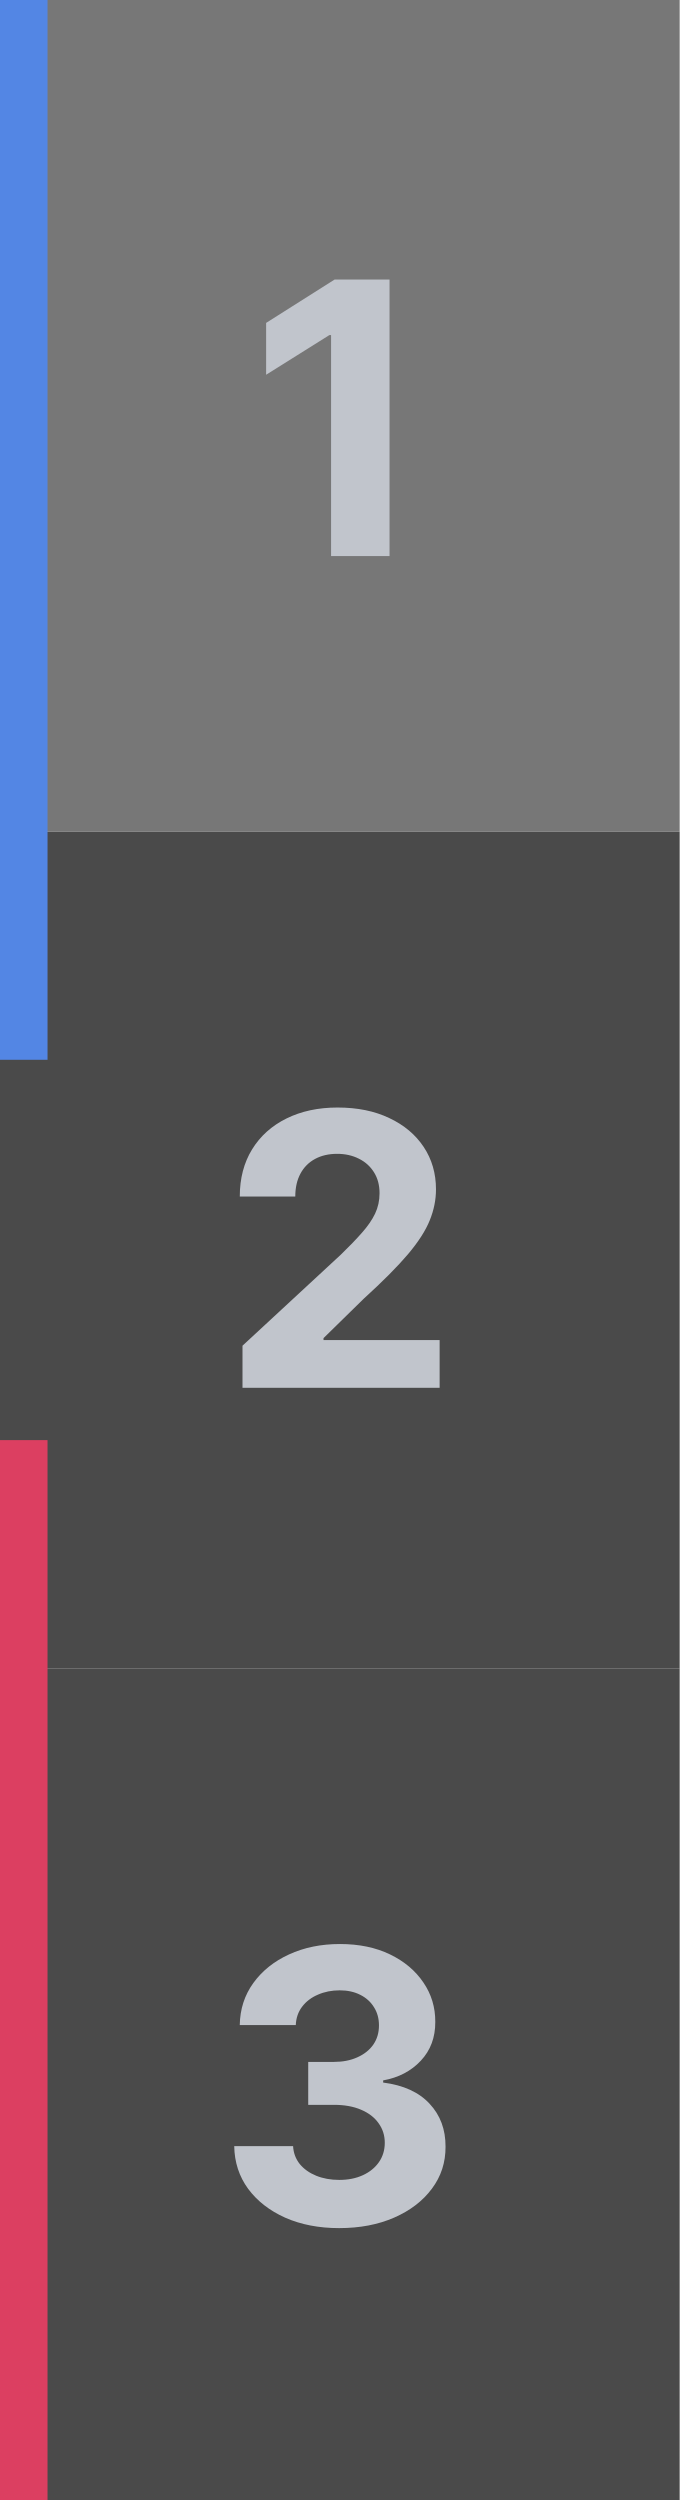
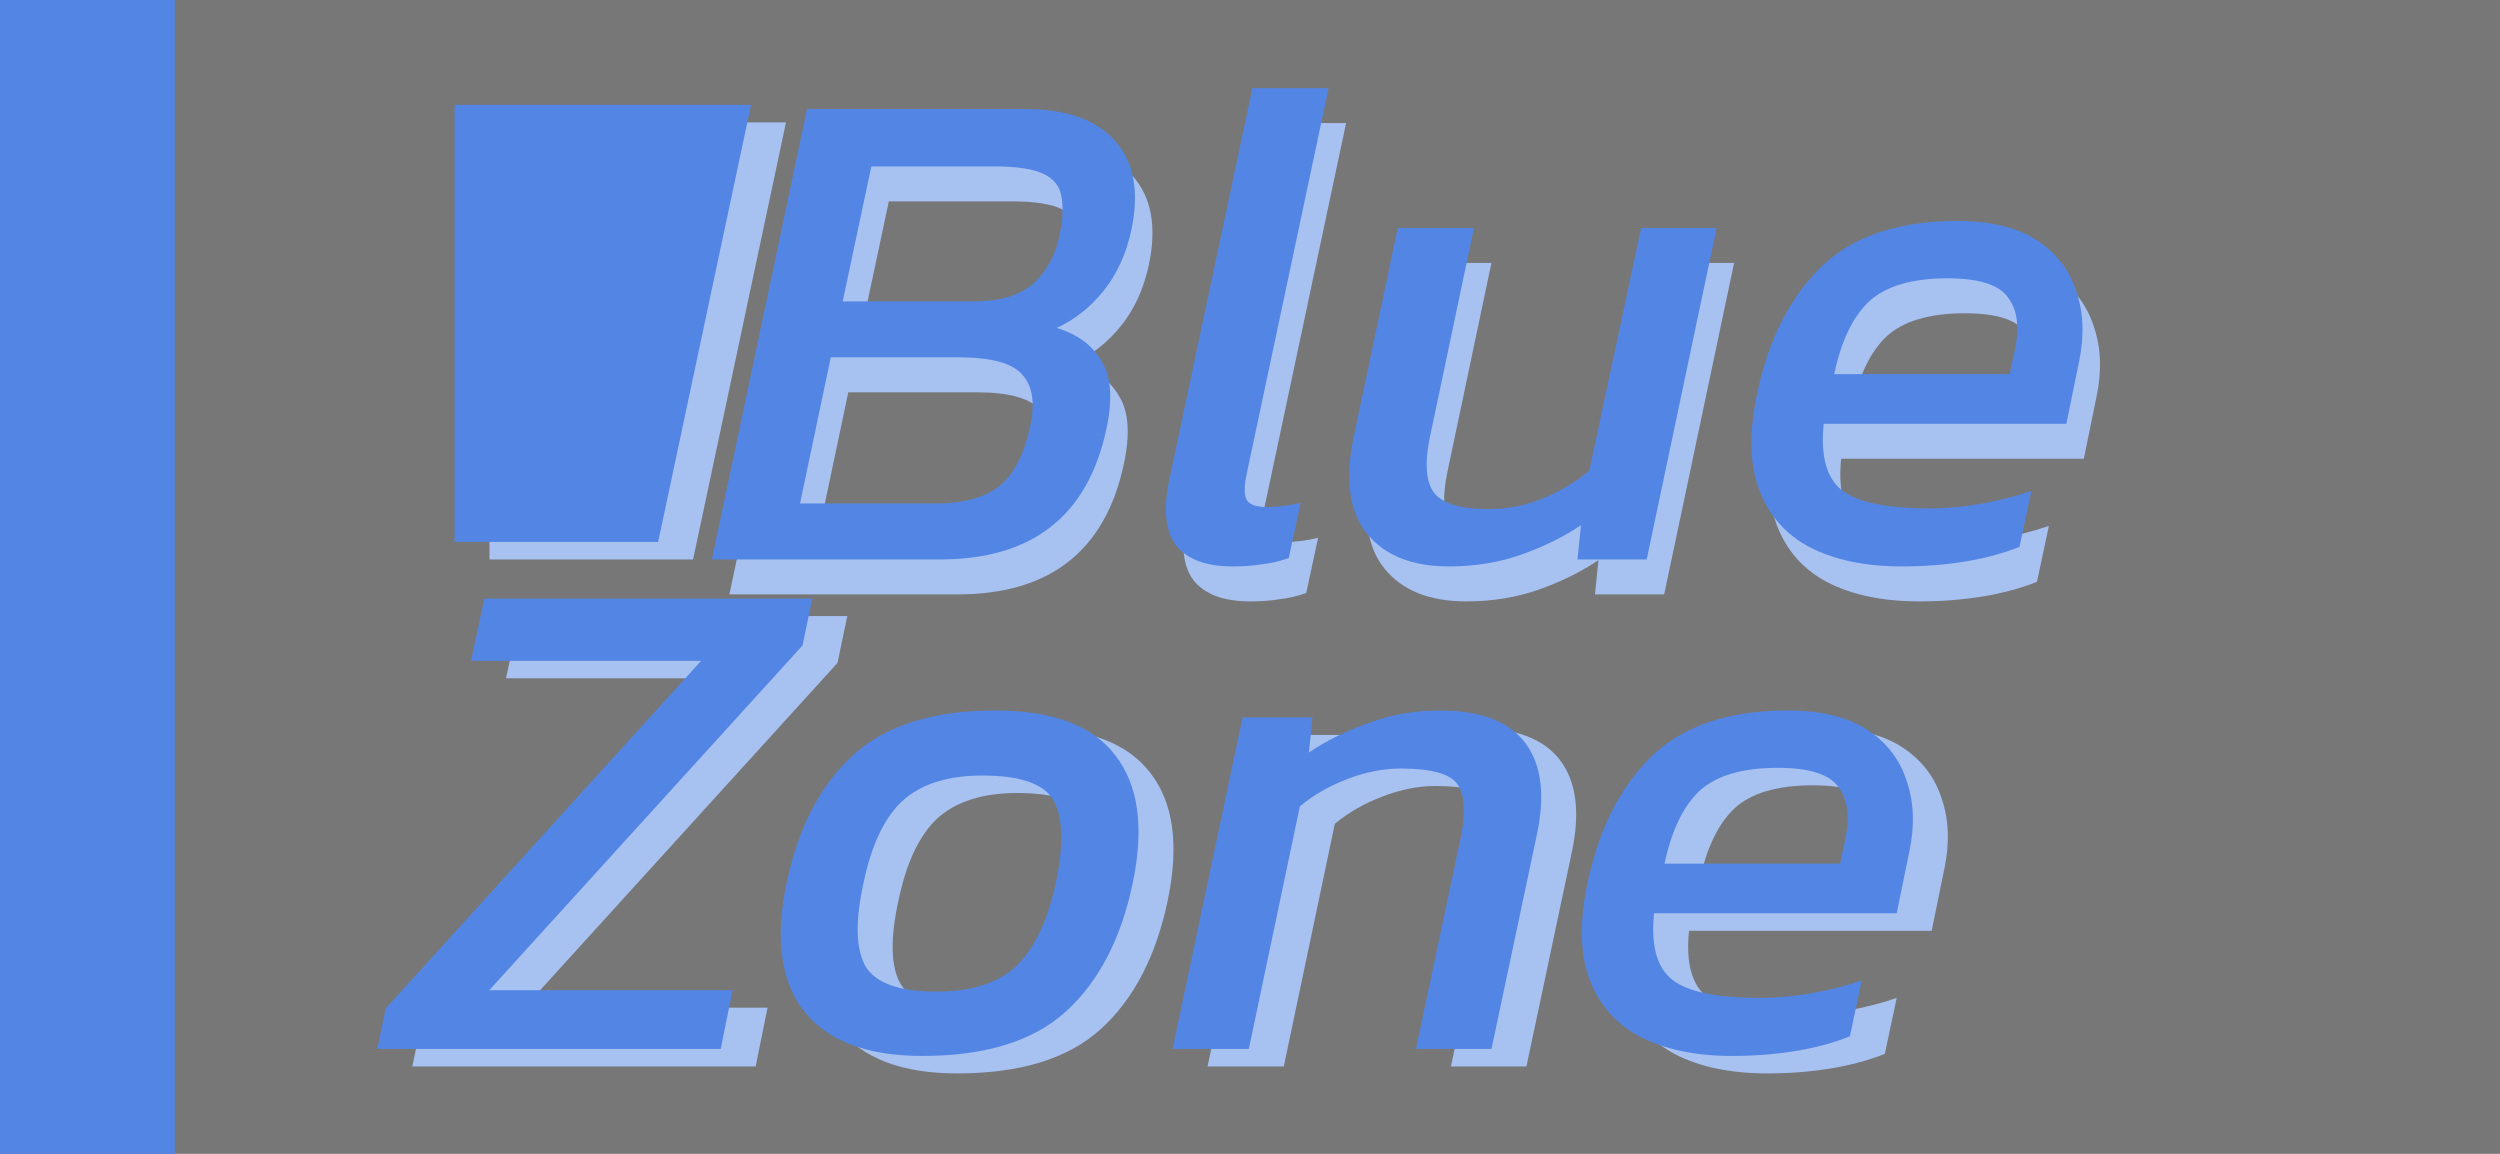
- <svg xmlns="http://www.w3.org/2000/svg" width="143" height="526" viewBox="0 0 143 526" fill="none">
-   <rect width="143" height="175" fill="#777777" />
-   <rect y="175" width="143" height="176" fill="#4A4A4A" />
-   <rect y="351" width="143" height="175" fill="#4A4A4A" />
-   <path d="M71.354 468.795C67.112 468.795 63.334 468.066 60.019 466.608C56.724 465.131 54.12 463.104 52.207 460.528C50.313 457.934 49.337 454.941 49.281 451.551H61.667C61.743 452.972 62.207 454.222 63.059 455.301C63.93 456.362 65.085 457.186 66.525 457.773C67.964 458.36 69.584 458.653 71.383 458.653C73.258 458.653 74.915 458.322 76.354 457.659C77.794 456.996 78.921 456.078 79.735 454.903C80.549 453.729 80.957 452.375 80.957 450.841C80.957 449.288 80.521 447.915 79.65 446.722C78.798 445.509 77.567 444.562 75.957 443.881C74.366 443.199 72.472 442.858 70.275 442.858H64.849V433.824H70.275C72.131 433.824 73.769 433.502 75.19 432.858C76.629 432.214 77.746 431.324 78.542 430.188C79.337 429.032 79.735 427.688 79.735 426.153C79.735 424.695 79.385 423.417 78.684 422.318C78.002 421.201 77.036 420.33 75.786 419.705C74.555 419.08 73.116 418.767 71.468 418.767C69.801 418.767 68.277 419.07 66.894 419.676C65.512 420.263 64.404 421.106 63.57 422.205C62.737 423.303 62.292 424.591 62.235 426.068H50.445C50.502 422.716 51.459 419.761 53.315 417.205C55.171 414.648 57.671 412.65 60.815 411.21C63.977 409.752 67.548 409.023 71.525 409.023C75.54 409.023 79.053 409.752 82.065 411.21C85.076 412.669 87.415 414.638 89.082 417.119C90.767 419.581 91.601 422.347 91.582 425.415C91.601 428.672 90.587 431.39 88.542 433.568C86.515 435.746 83.873 437.129 80.616 437.716V438.17C84.896 438.72 88.154 440.206 90.388 442.631C92.642 445.036 93.76 448.047 93.741 451.665C93.76 454.979 92.803 457.924 90.871 460.5C88.959 463.076 86.317 465.102 82.945 466.58C79.574 468.057 75.71 468.795 71.354 468.795Z" fill="#C1C5CC" />
-   <path d="M51.021 292V283.136L71.731 263.96C73.492 262.256 74.969 260.722 76.163 259.358C77.375 257.994 78.293 256.659 78.918 255.352C79.543 254.027 79.856 252.597 79.856 251.062C79.856 249.358 79.468 247.89 78.691 246.659C77.915 245.409 76.854 244.453 75.509 243.79C74.165 243.108 72.64 242.767 70.935 242.767C69.155 242.767 67.602 243.127 66.276 243.847C64.951 244.566 63.928 245.598 63.208 246.943C62.488 248.288 62.129 249.888 62.129 251.744H50.452C50.452 247.937 51.314 244.633 53.038 241.83C54.761 239.027 57.176 236.858 60.282 235.324C63.388 233.79 66.968 233.023 71.021 233.023C75.187 233.023 78.814 233.761 81.901 235.239C85.007 236.697 87.422 238.723 89.146 241.318C90.869 243.913 91.731 246.886 91.731 250.239C91.731 252.436 91.295 254.604 90.424 256.744C89.572 258.884 88.047 261.261 85.85 263.875C83.653 266.47 80.557 269.585 76.56 273.222L68.066 281.545V281.943H92.498V292H51.021Z" fill="#C1C5CC" />
-   <path d="M81.958 58.818V117H69.657V70.494H69.316L55.992 78.847V67.938L70.396 58.818H81.958Z" fill="#C1C5CC" />
-   <rect width="10" height="223" fill="#5386E4" />
-   <rect y="223" width="10" height="80" fill="#4A4A4A" />
-   <rect y="303" width="10" height="223" fill="#DC3F61" />
+ <svg xmlns="http://www.w3.org/2000/svg" width="143" height="66" viewBox="0 0 143 66" fill="none">
+   <rect width="143" height="66" fill="#777777" />
+   <rect width="10" height="66" fill="#5386E4" />
+   <path d="M41.721 34L47.161 8.24H59.641C61.988 8.24 63.695 8.84 64.761 10.04C65.855 11.24 66.175 12.933 65.721 15.12C65.428 16.507 64.895 17.68 64.121 18.64C63.375 19.573 62.481 20.28 61.441 20.76C62.615 21.107 63.468 21.733 64.001 22.64C64.561 23.52 64.655 24.827 64.281 26.56C63.215 31.52 60.041 34 54.761 34H41.721ZM49.201 19.24H56.721C58.188 19.24 59.308 18.907 60.081 18.24C60.855 17.547 61.361 16.627 61.601 15.48C61.788 14.6 61.828 13.867 61.721 13.28C61.641 12.693 61.308 12.253 60.721 11.96C60.135 11.667 59.188 11.52 57.881 11.52H50.841L49.201 19.24ZM46.761 30.8H54.521C56.068 30.8 57.268 30.48 58.121 29.84C58.975 29.173 59.575 28.027 59.921 26.4C60.215 25.067 60.068 24.08 59.481 23.44C58.921 22.773 57.708 22.44 55.841 22.44H48.521L46.761 30.8Z" fill="#A7C1F1" />
+   <path d="M71.516 34.4C69.996 34.4 68.916 34 68.276 33.2C67.662 32.4 67.529 31.16 67.876 29.48L72.636 7.04H76.996L72.316 29.08C72.156 29.827 72.156 30.333 72.316 30.6C72.476 30.867 72.862 31 73.476 31C74.116 31 74.756 30.92 75.396 30.76L74.716 33.92C74.183 34.107 73.662 34.227 73.156 34.28C72.676 34.36 72.129 34.4 71.516 34.4Z" fill="#A7C1F1" />
+   <path d="M83.871 34.4C81.764 34.4 80.204 33.773 79.191 32.52C78.178 31.267 77.924 29.427 78.431 27L80.951 15.04H85.311L82.791 27C82.471 28.547 82.564 29.627 83.071 30.24C83.578 30.827 84.605 31.12 86.151 31.12C87.218 31.12 88.245 30.92 89.231 30.52C90.218 30.12 91.111 29.587 91.911 28.92L94.871 15.04H99.191L95.191 34H91.231L91.431 32.04C90.445 32.707 89.311 33.267 88.031 33.72C86.751 34.173 85.365 34.4 83.871 34.4Z" fill="#A7C1F1" />
+   <path d="M109.795 34.4C107.715 34.4 105.969 34.04 104.555 33.32C103.169 32.6 102.195 31.507 101.635 30.04C101.075 28.573 101.035 26.72 101.515 24.48C102.155 21.44 103.369 19.04 105.155 17.28C106.969 15.52 109.569 14.64 112.955 14.64C114.849 14.64 116.355 15 117.475 15.72C118.595 16.44 119.355 17.413 119.755 18.64C120.182 19.867 120.235 21.227 119.915 22.72L119.195 26.24H105.315C105.129 28.08 105.475 29.347 106.355 30.04C107.235 30.733 108.915 31.08 111.395 31.08C112.355 31.08 113.355 30.987 114.395 30.8C115.435 30.613 116.369 30.373 117.195 30.08L116.515 33.28C115.582 33.653 114.542 33.933 113.395 34.12C112.249 34.307 111.049 34.4 109.795 34.4ZM105.915 23.4H115.955L116.235 22.08C116.529 20.773 116.409 19.76 115.875 19.04C115.369 18.293 114.209 17.92 112.395 17.92C110.369 17.92 108.875 18.36 107.915 19.24C106.982 20.12 106.315 21.507 105.915 23.4Z" fill="#A7C1F1" />
+   <path d="M23.584 61L24.064 58.68L42.105 38.8H28.945L29.704 35.24H48.465L47.904 37.92L29.985 57.64H43.904L43.224 61H23.584Z" fill="#A7C1F1" />
+   <path d="M54.751 61.4C51.604 61.4 49.351 60.547 47.991 58.84C46.657 57.133 46.324 54.693 46.991 51.52C47.657 48.347 48.924 45.907 50.791 44.2C52.657 42.493 55.377 41.64 58.951 41.64C62.204 41.64 64.484 42.493 65.791 44.2C67.124 45.907 67.457 48.347 66.791 51.52C66.124 54.693 64.857 57.133 62.991 58.84C61.124 60.547 58.377 61.4 54.751 61.4ZM55.551 57.72C57.551 57.72 59.071 57.24 60.111 56.28C61.151 55.293 61.911 53.707 62.391 51.52C62.844 49.333 62.804 47.76 62.271 46.8C61.737 45.84 60.377 45.36 58.191 45.36C56.217 45.36 54.697 45.84 53.631 46.8C52.591 47.76 51.844 49.333 51.391 51.52C50.911 53.707 50.951 55.293 51.511 56.28C52.097 57.24 53.444 57.72 55.551 57.72Z" fill="#A7C1F1" />
+   <path d="M69.073 61L73.073 42.04H77.073L76.873 44.04C77.86 43.373 78.993 42.813 80.273 42.36C81.553 41.88 82.913 41.64 84.353 41.64C86.673 41.64 88.3 42.253 89.233 43.48C90.166 44.707 90.393 46.453 89.913 48.72L87.313 61H82.993L85.553 48.92C85.846 47.453 85.78 46.427 85.353 45.84C84.926 45.253 83.846 44.96 82.113 44.96C81.126 44.96 80.113 45.16 79.073 45.56C78.033 45.96 77.126 46.48 76.353 47.12L73.433 61H69.073Z" fill="#A7C1F1" />
+   <path d="M101.092 61.4C99.012 61.4 97.265 61.04 95.852 60.32C94.465 59.6 93.492 58.507 92.932 57.04C92.372 55.573 92.332 53.72 92.812 51.48C93.452 48.44 94.665 46.04 96.452 44.28C98.265 42.52 100.865 41.64 104.252 41.64C106.145 41.64 107.652 42 108.772 42.72C109.892 43.44 110.652 44.413 111.052 45.64C111.479 46.867 111.532 48.227 111.212 49.72L110.492 53.24H96.612C96.425 55.08 96.772 56.347 97.652 57.04C98.532 57.733 100.212 58.08 102.692 58.08C103.652 58.08 104.652 57.987 105.692 57.8C106.732 57.613 107.665 57.373 108.492 57.08L107.812 60.28C106.879 60.653 105.839 60.933 104.692 61.12C103.545 61.307 102.345 61.4 101.092 61.4ZM97.212 50.4H107.252L107.532 49.08C107.825 47.773 107.705 46.76 107.172 46.04C106.665 45.293 105.505 44.92 103.692 44.92C101.665 44.92 100.172 45.36 99.212 46.24C98.279 47.12 97.612 48.507 97.212 50.4Z" fill="#A7C1F1" />
+   <path d="M21.584 60L22.064 57.68L40.105 37.8H26.945L27.704 34.24H46.465L45.904 36.92L27.985 56.64H41.904L41.224 60H21.584Z" fill="#5386E4" />
+   <path d="M52.751 60.4C49.604 60.4 47.351 59.547 45.991 57.84C44.657 56.133 44.324 53.693 44.991 50.52C45.657 47.347 46.924 44.907 48.791 43.2C50.657 41.493 53.377 40.64 56.951 40.64C60.204 40.64 62.484 41.493 63.791 43.2C65.124 44.907 65.457 47.347 64.791 50.52C64.124 53.693 62.857 56.133 60.991 57.84C59.124 59.547 56.377 60.4 52.751 60.4ZM53.551 56.72C55.551 56.72 57.071 56.24 58.111 55.28C59.151 54.293 59.911 52.707 60.391 50.52C60.844 48.333 60.804 46.76 60.271 45.8C59.737 44.84 58.377 44.36 56.191 44.36C54.217 44.36 52.697 44.84 51.631 45.8C50.591 46.76 49.844 48.333 49.391 50.52C48.911 52.707 48.951 54.293 49.511 55.28C50.097 56.24 51.444 56.72 53.551 56.72Z" fill="#5386E4" />
+   <path d="M67.073 60L71.073 41.04H75.073L74.873 43.04C75.86 42.373 76.993 41.813 78.273 41.36C79.553 40.88 80.913 40.64 82.353 40.64C84.673 40.64 86.3 41.253 87.233 42.48C88.166 43.707 88.393 45.453 87.913 47.72L85.313 60H80.993L83.553 47.92C83.846 46.453 83.78 45.427 83.353 44.84C82.926 44.253 81.846 43.96 80.113 43.96C79.126 43.96 78.113 44.16 77.073 44.56C76.033 44.96 75.126 45.48 74.353 46.12L71.433 60H67.073Z" fill="#5386E4" />
+   <path d="M99.092 60.4C97.012 60.4 95.265 60.04 93.852 59.32C92.465 58.6 91.492 57.507 90.932 56.04C90.372 54.573 90.332 52.72 90.812 50.48C91.452 47.44 92.665 45.04 94.452 43.28C96.265 41.52 98.865 40.64 102.252 40.64C104.145 40.64 105.652 41 106.772 41.72C107.892 42.44 108.652 43.413 109.052 44.64C109.479 45.867 109.532 47.227 109.212 48.72L108.492 52.24H94.612C94.425 54.08 94.772 55.347 95.652 56.04C96.532 56.733 98.212 57.08 100.692 57.08C101.652 57.08 102.652 56.987 103.692 56.8C104.732 56.613 105.665 56.373 106.492 56.08L105.812 59.28C104.879 59.653 103.839 59.933 102.692 60.12C101.545 60.307 100.345 60.4 99.092 60.4ZM95.212 49.4H105.252L105.532 48.08C105.825 46.773 105.705 45.76 105.172 45.04C104.665 44.293 103.505 43.92 101.692 43.92C99.665 43.92 98.172 44.36 97.212 45.24C96.279 46.12 95.612 47.507 95.212 49.4Z" fill="#5386E4" />
+   <path d="M40.721 32L46.161 6.24H58.641C60.988 6.24 62.695 6.84 63.761 8.04C64.855 9.24 65.175 10.933 64.721 13.12C64.428 14.507 63.895 15.68 63.121 16.64C62.375 17.573 61.481 18.28 60.441 18.76C61.615 19.107 62.468 19.733 63.001 20.64C63.561 21.52 63.655 22.827 63.281 24.56C62.215 29.52 59.041 32 53.761 32H40.721ZM48.201 17.24H55.721C57.188 17.24 58.308 16.907 59.081 16.24C59.855 15.547 60.361 14.627 60.601 13.48C60.788 12.6 60.828 11.867 60.721 11.28C60.641 10.693 60.308 10.253 59.721 9.96C59.135 9.667 58.188 9.52 56.881 9.52H49.841L48.201 17.24ZM45.761 28.8H53.521C55.068 28.8 56.268 28.48 57.121 27.84C57.975 27.173 58.575 26.027 58.921 24.4C59.215 23.067 59.068 22.08 58.481 21.44C57.921 20.773 56.708 20.44 54.841 20.44H47.521L45.761 28.8Z" fill="#5386E4" />
+   <path d="M70.516 32.4C68.996 32.4 67.916 32 67.276 31.2C66.662 30.4 66.529 29.16 66.876 27.48L71.636 5.04H75.996L71.316 27.08C71.156 27.827 71.156 28.333 71.316 28.6C71.476 28.867 71.862 29 72.476 29C73.116 29 73.756 28.92 74.396 28.76L73.716 31.92C73.183 32.107 72.662 32.227 72.156 32.28C71.676 32.36 71.129 32.4 70.516 32.4Z" fill="#5386E4" />
+   <path d="M82.871 32.4C80.764 32.4 79.204 31.773 78.191 30.52C77.178 29.267 76.924 27.427 77.431 25L79.951 13.04H84.311L81.791 25C81.471 26.547 81.564 27.627 82.071 28.24C82.578 28.827 83.605 29.12 85.151 29.12C86.218 29.12 87.245 28.92 88.231 28.52C89.218 28.12 90.111 27.587 90.911 26.92L93.871 13.04H98.191L94.191 32H90.231L90.431 30.04C89.445 30.707 88.311 31.267 87.031 31.72C85.751 32.173 84.365 32.4 82.871 32.4Z" fill="#5386E4" />
+   <path d="M108.795 32.4C106.715 32.4 104.969 32.04 103.555 31.32C102.169 30.6 101.195 29.507 100.635 28.04C100.075 26.573 100.035 24.72 100.515 22.48C101.155 19.44 102.369 17.04 104.155 15.28C105.969 13.52 108.569 12.64 111.955 12.64C113.849 12.64 115.355 13 116.475 13.72C117.595 14.44 118.355 15.413 118.755 16.64C119.182 17.867 119.235 19.227 118.915 20.72L118.195 24.24H104.315C104.129 26.08 104.475 27.347 105.355 28.04C106.235 28.733 107.915 29.08 110.395 29.08C111.355 29.08 112.355 28.987 113.395 28.8C114.435 28.613 115.369 28.373 116.195 28.08L115.515 31.28C114.582 31.653 113.542 31.933 112.395 32.12C111.249 32.307 110.049 32.4 108.795 32.4ZM104.915 21.4H114.955L115.235 20.08C115.529 18.773 115.409 17.76 114.875 17.04C114.369 16.293 113.209 15.92 111.395 15.92C109.369 15.92 107.875 16.36 106.915 17.24C105.982 18.12 105.315 19.507 104.915 21.4Z" fill="#5386E4" />
+   <path d="M39.645 32H28V7H44.959L39.645 32Z" fill="#A7C1F1" />
+   <path d="M37.645 31H26V6H42.959L37.645 31Z" fill="#5386E4" />
</svg>
